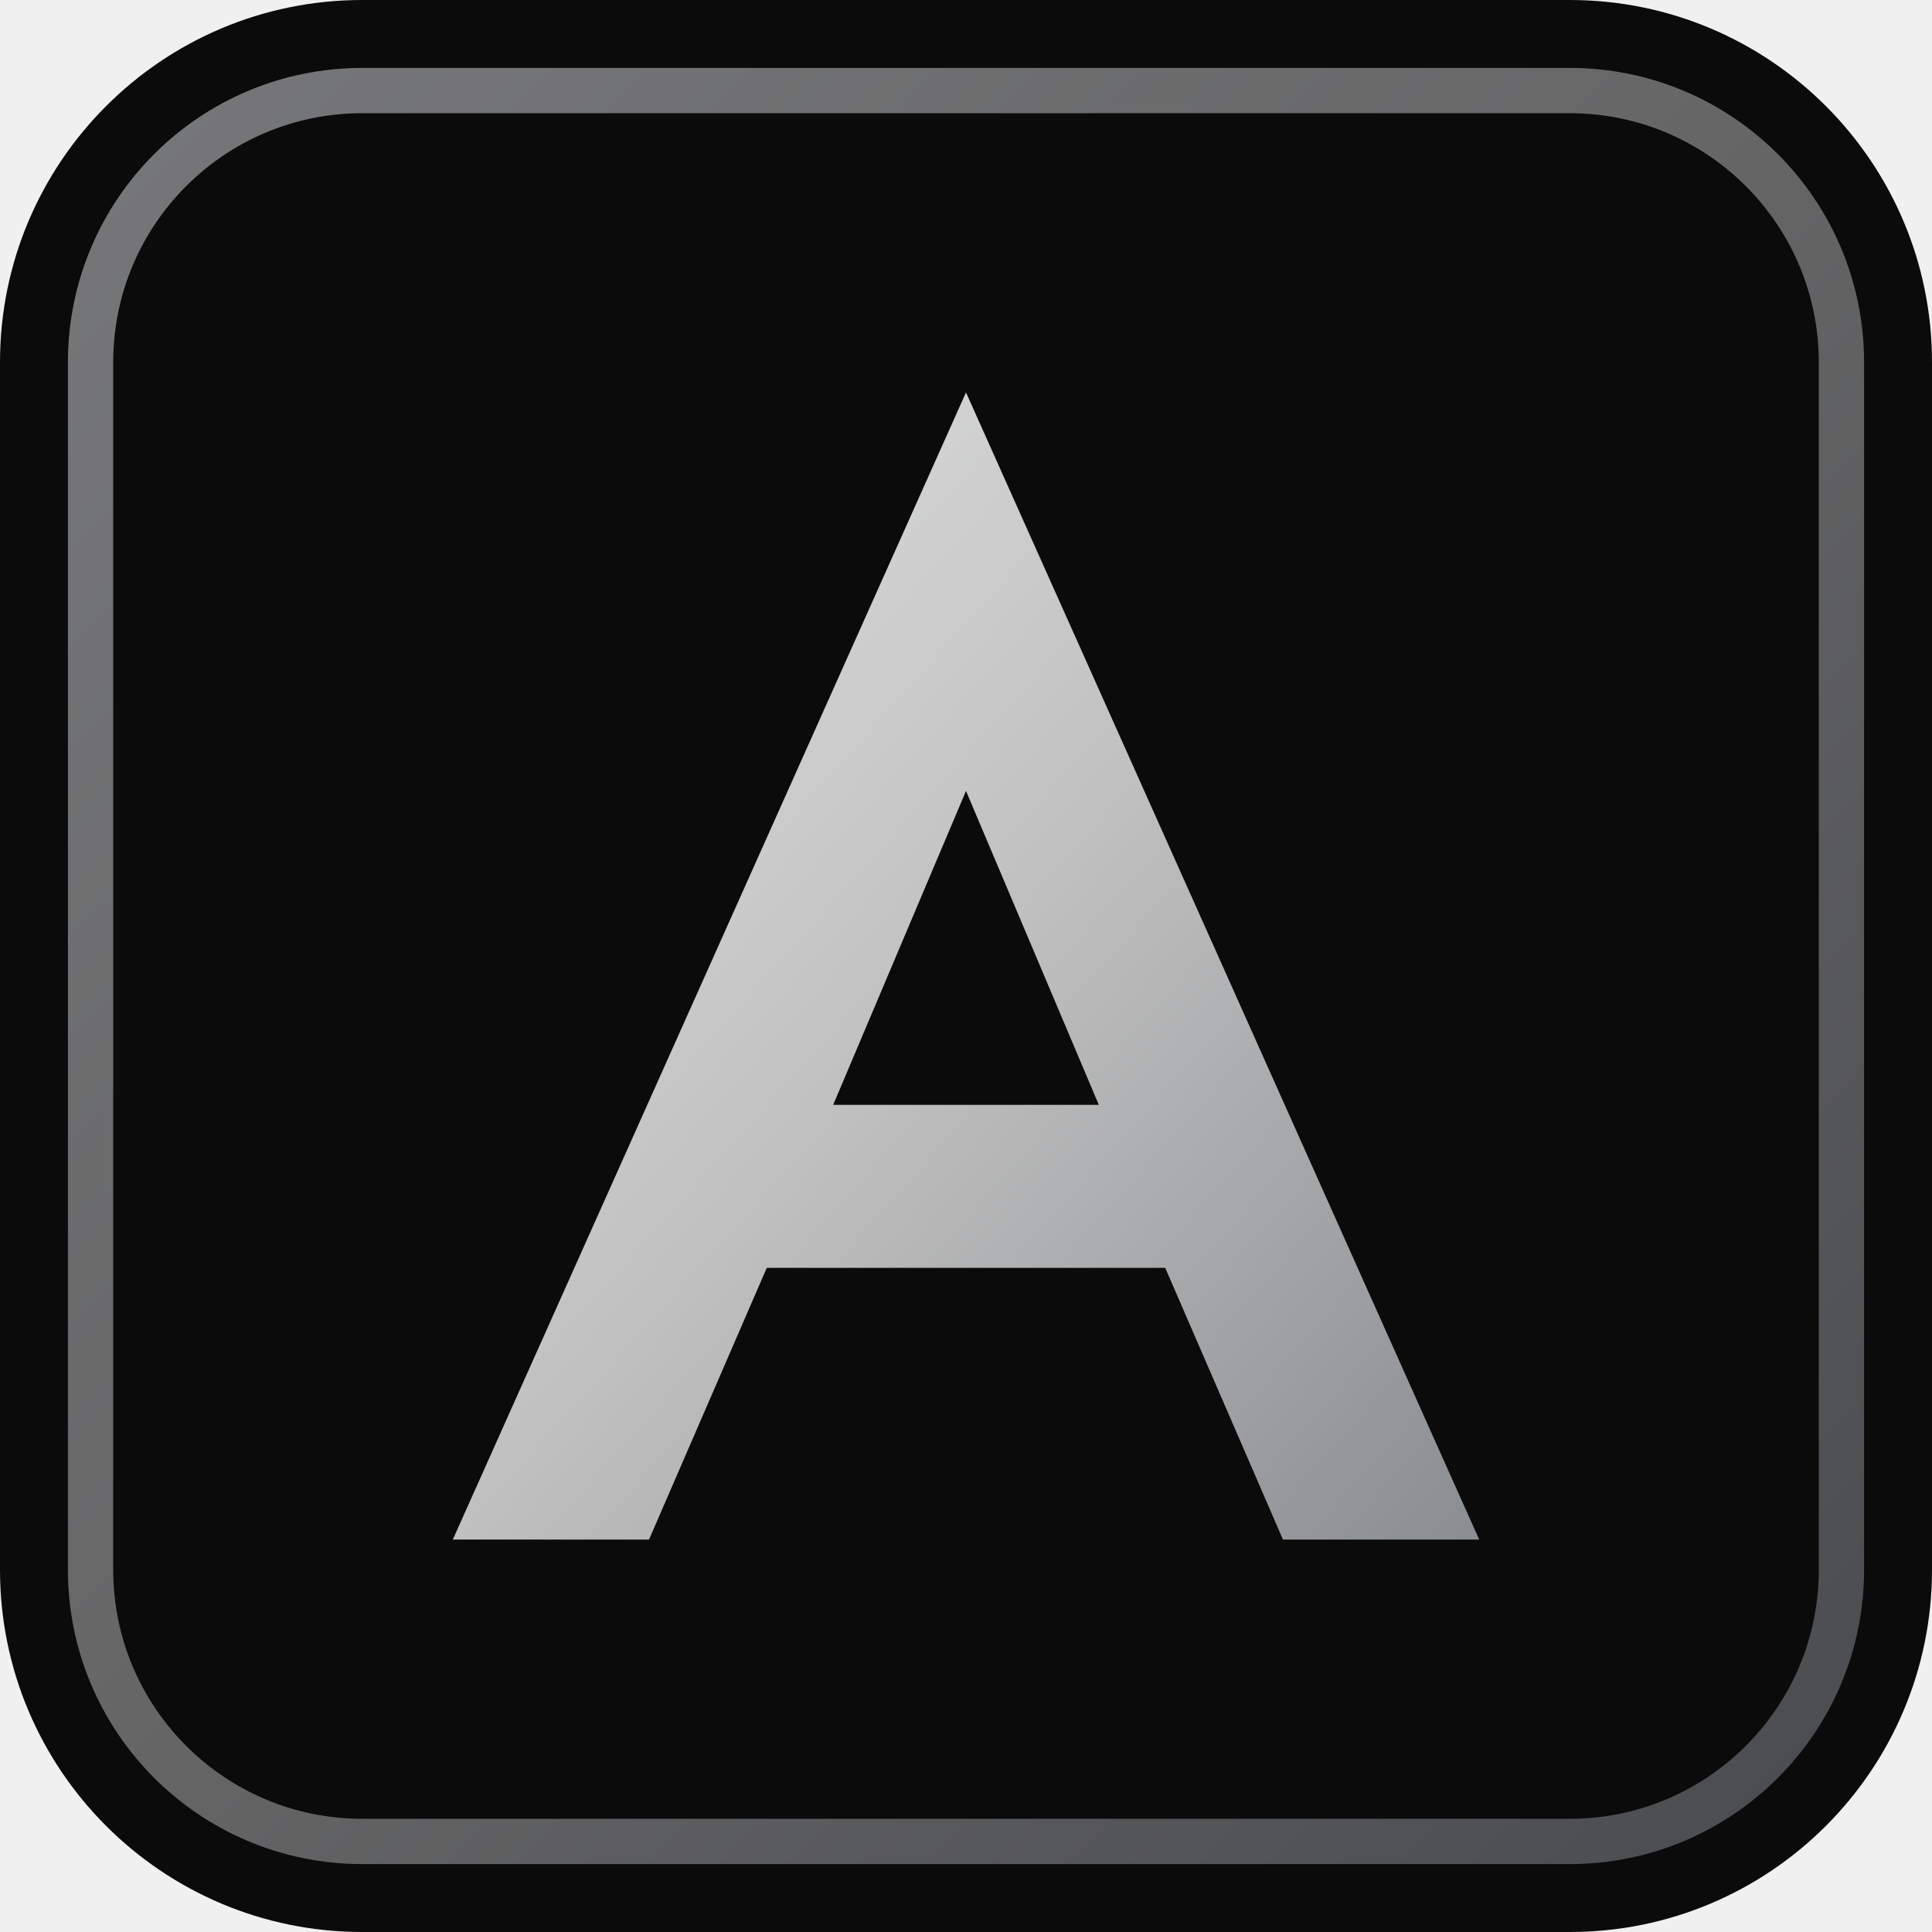
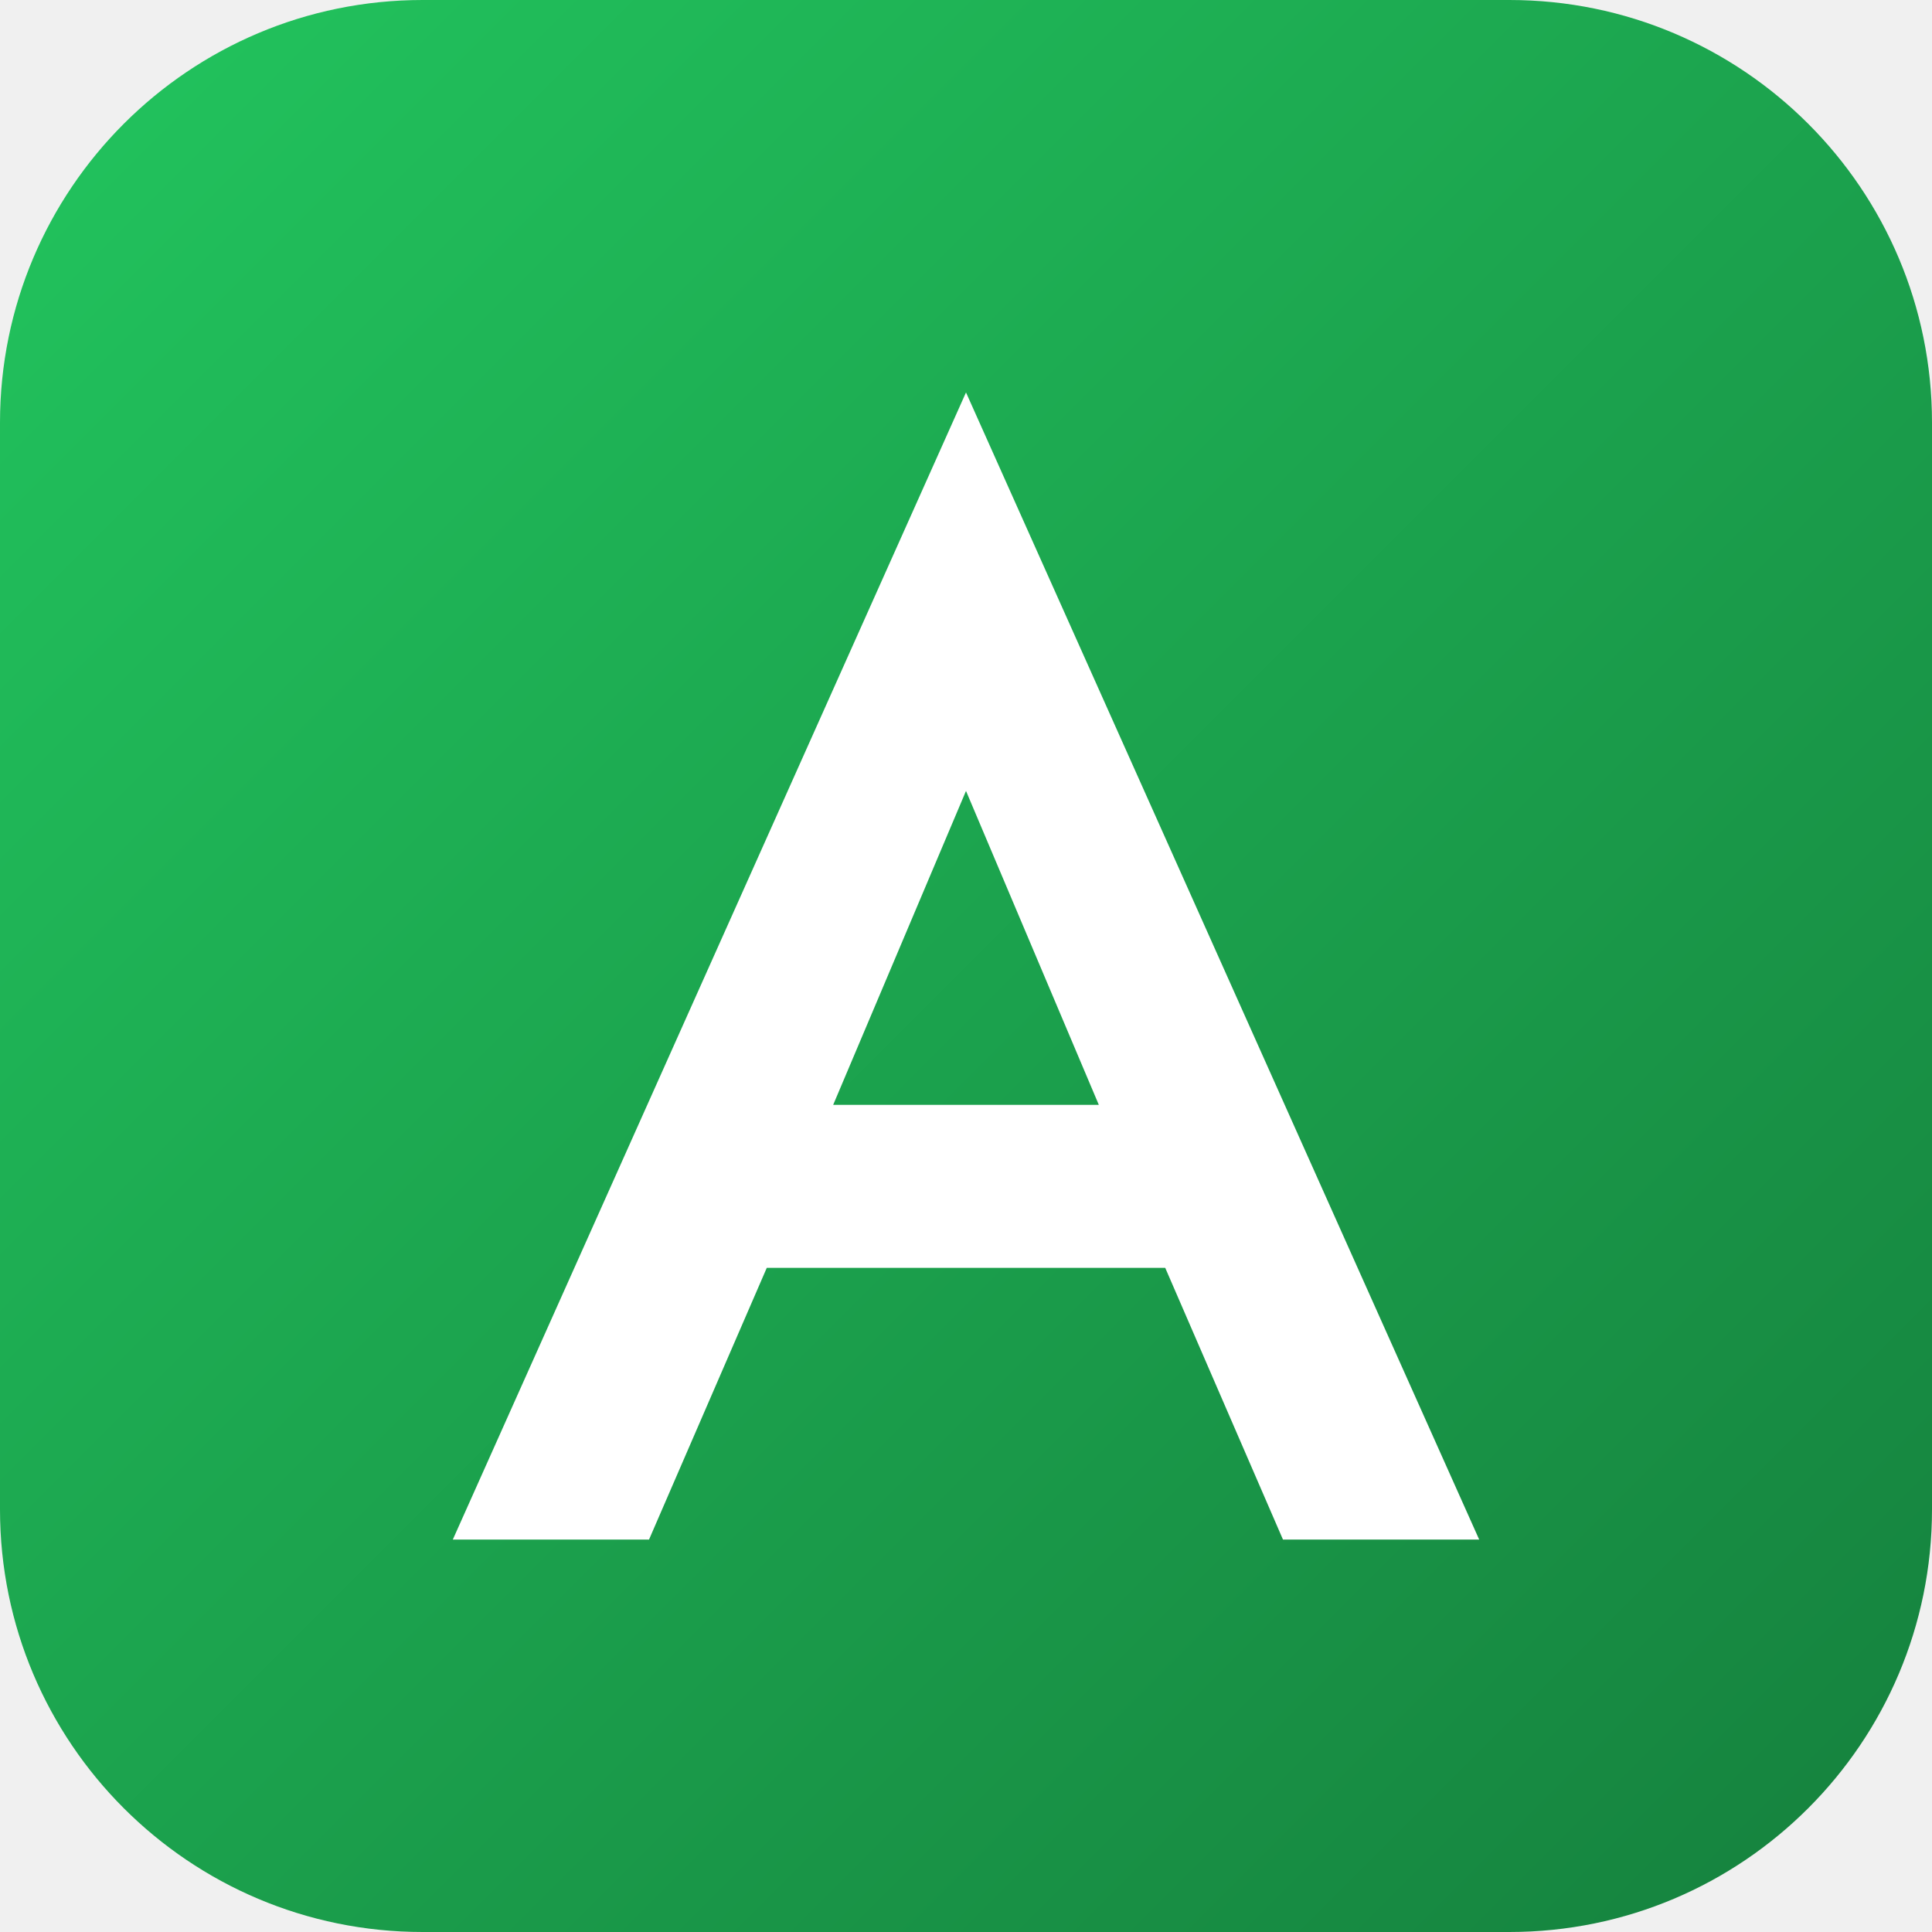
<svg xmlns="http://www.w3.org/2000/svg" viewBox="0 0 64 64">
  <defs>
-     <linearGradient id="plata" x1="0" y1="0" x2="1" y2="1">
-       <stop offset="0" stop-color="#E3E4E6" />
-       <stop offset="0.5" stop-color="#C0C0C0" />
-       <stop offset="1" stop-color="#8A8D91" />
+     <linearGradient id="verde" x1="0" y1="0" x2="1" y2="1">
+       <stop offset="0" stop-color="#22C55E" />
+       <stop offset="1" stop-color="#15803D" />
    </linearGradient>
  </defs>
-   <rect width="64" height="64" rx="12" fill="#0B0B0C" />
-   <rect x="3" y="3" width="58" height="58" rx="9" fill="none" stroke="url(#plata)" stroke-opacity="0.5" stroke-width="1.5" />
-   <path d="M32 13 L49 51 H42.5 L38.6 42 H25.4 L21.5 51 H15 Z M27.6 36.6 H36.4 L32 26.2 Z" fill="url(#plata)" />
+   <rect width="64" height="64" rx="14" fill="url(#verde)" />
+   <path d="M32 13 L49 51 H42.5 L38.6 42 H25.4 L21.5 51 H15 Z M27.6 36.6 H36.4 L32 26.2 Z" fill="#FFFFFF" />
</svg>
